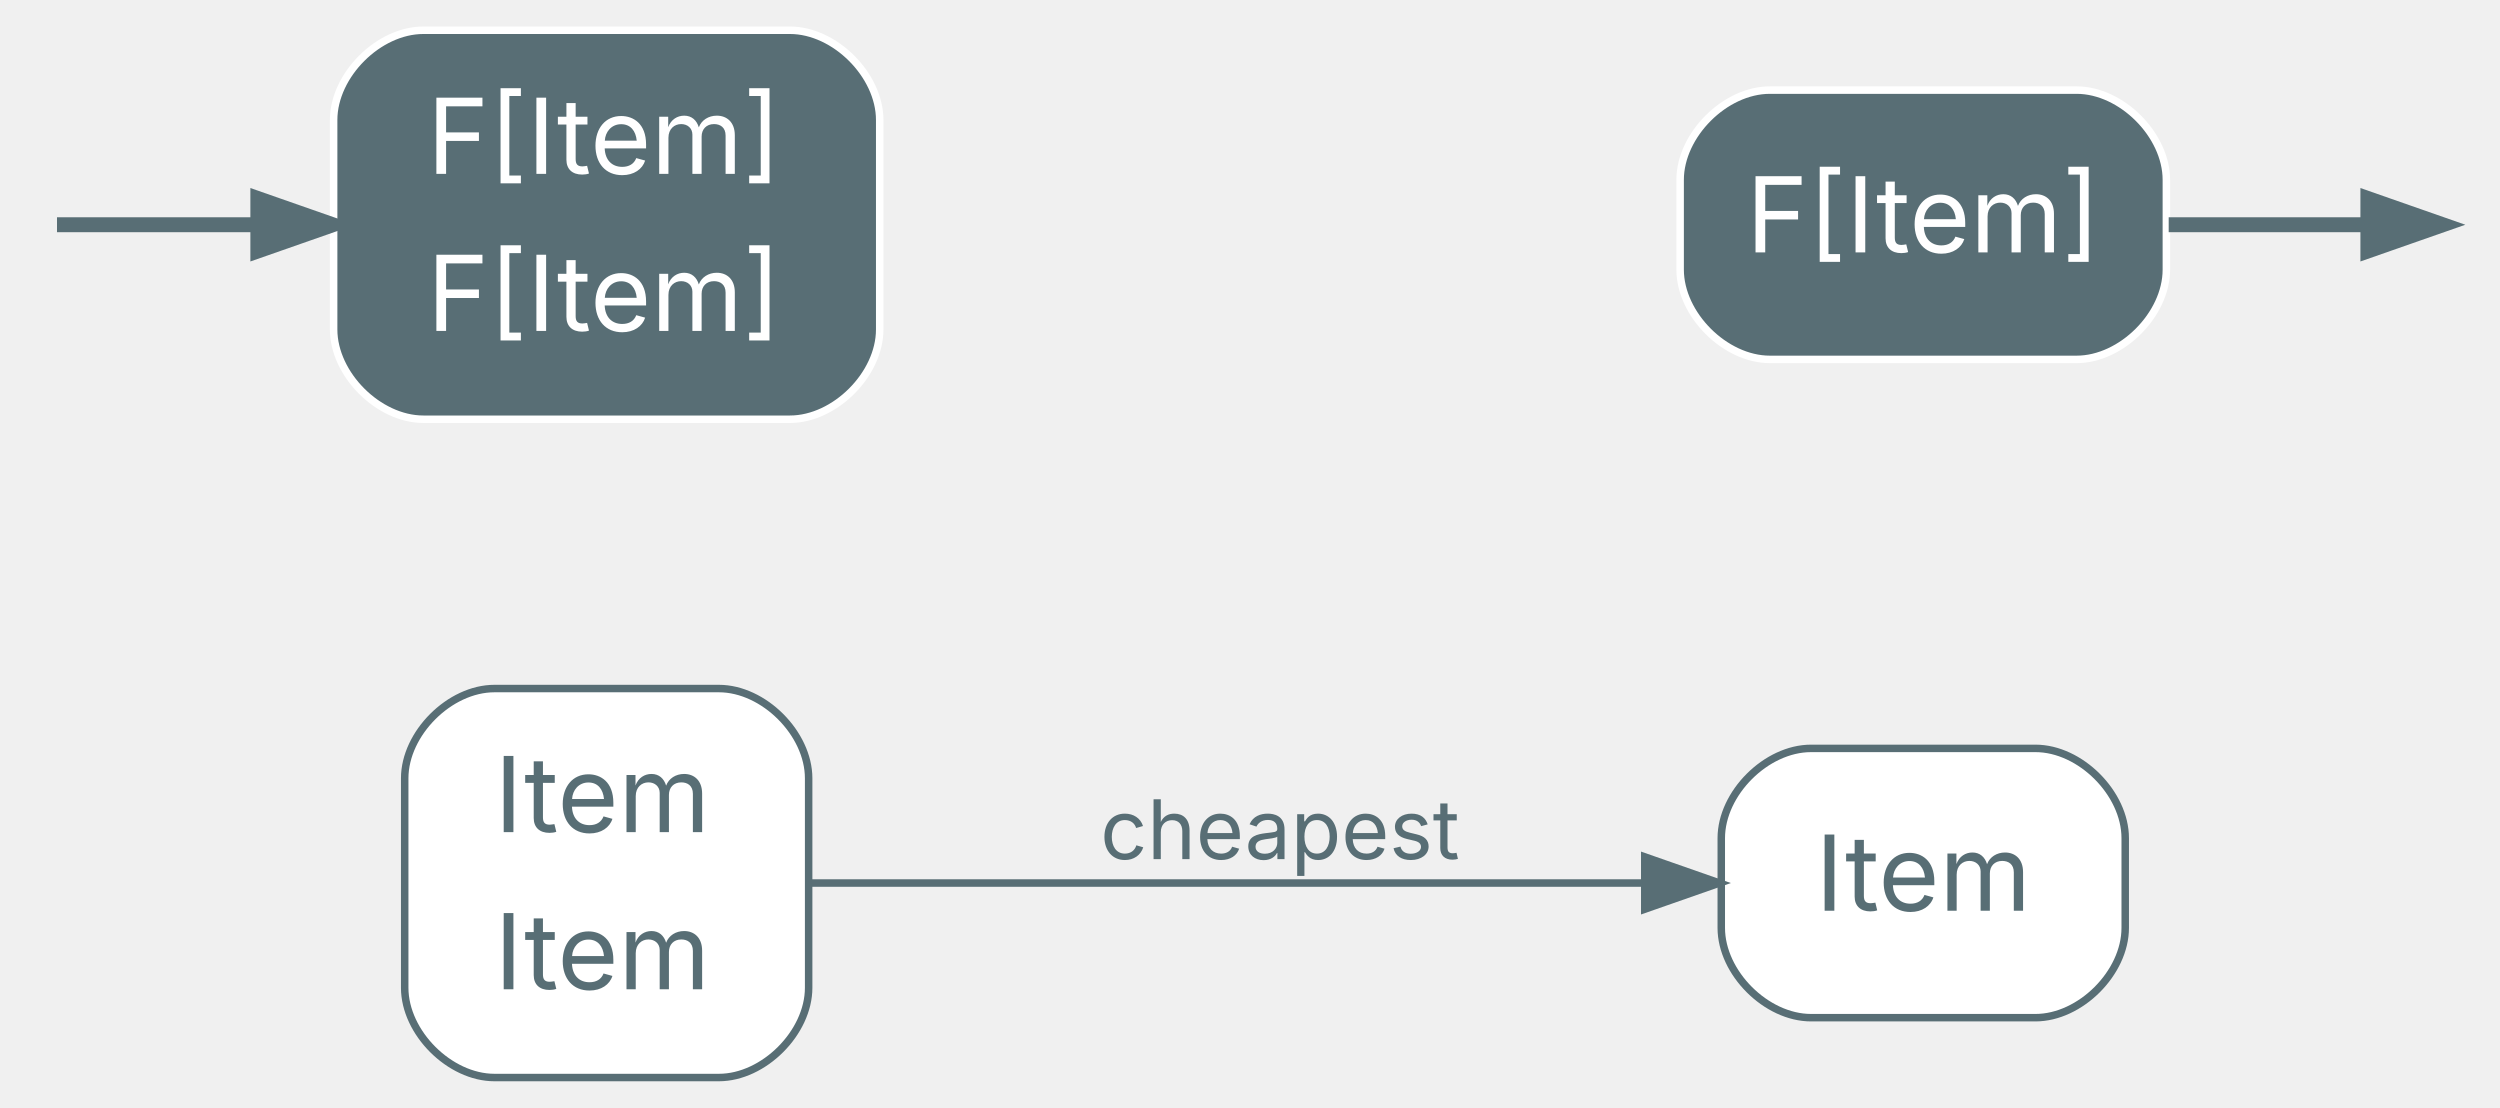
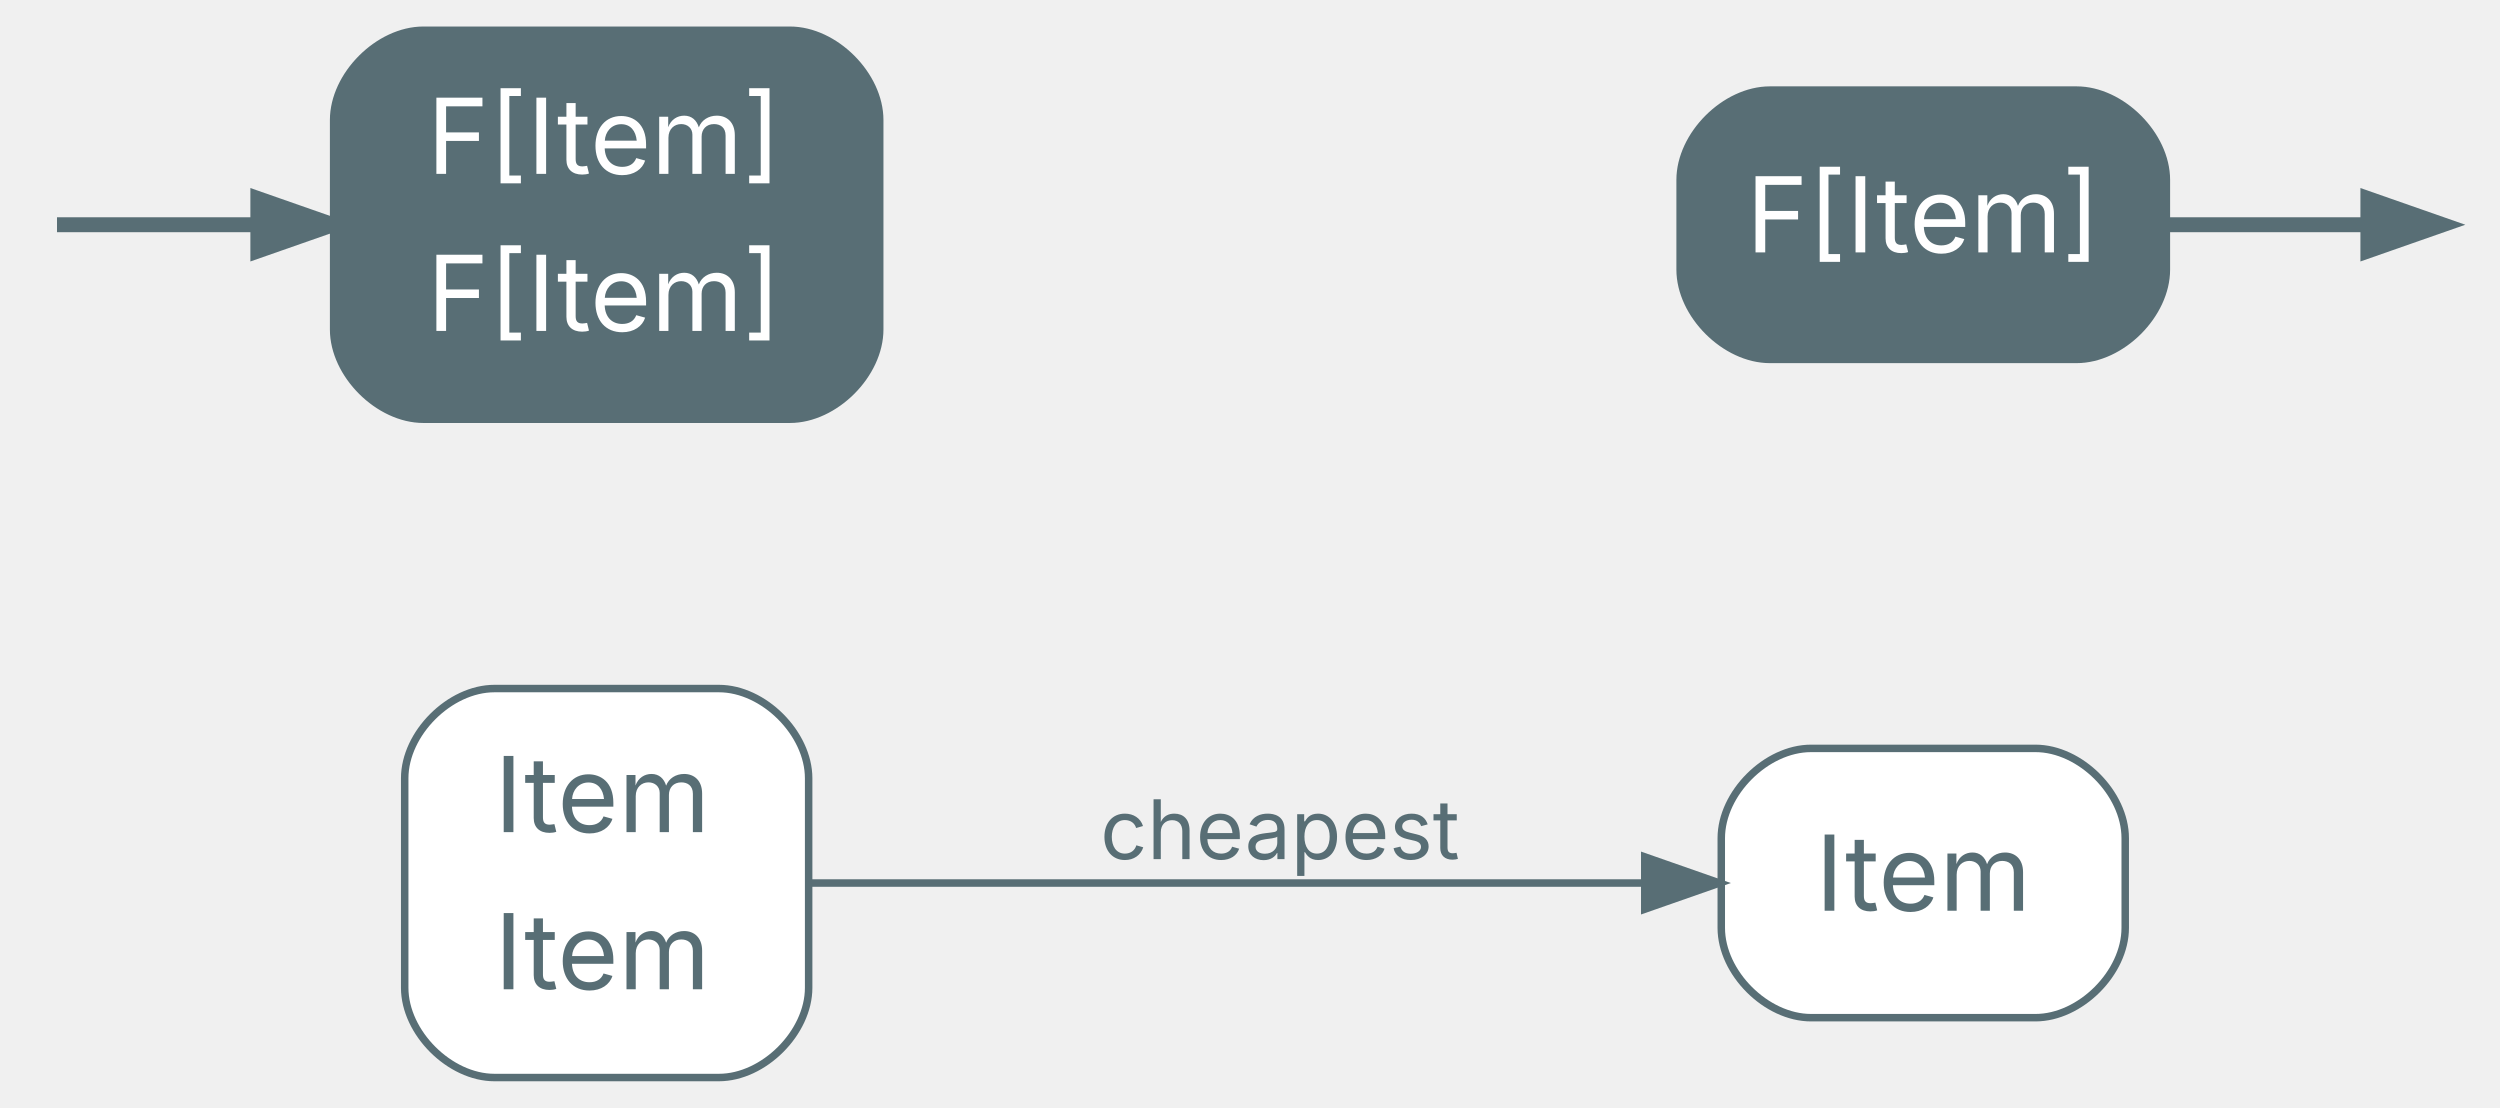
<svg xmlns="http://www.w3.org/2000/svg" width="334pt" height="148pt" viewBox="0.00 0.00 334.20 148.00">
  <g id="graph0" class="graph" transform="scale(1 1) rotate(0) translate(4 144)">
    <g id="node3" class="node start">
-       <path fill="#586e75" stroke="#ffffff" d="M101.6,-140C101.6,-140 52.6,-140 52.6,-140 46.6,-140 40.6,-134 40.6,-128 40.6,-128 40.6,-100 40.6,-100 40.6,-94 46.6,-88 52.6,-88 52.6,-88 101.6,-88 101.6,-88 107.6,-88 113.6,-94 113.6,-100 113.6,-100 113.6,-128 113.6,-128 113.6,-134 107.6,-140 101.6,-140" />
+       <path fill="#586e75" stroke="#586e75" d="M101.6,-140C101.6,-140 52.6,-140 52.6,-140 46.6,-140 40.6,-134 40.6,-128 40.6,-128 40.6,-100 40.6,-100 40.6,-94 46.6,-88 52.6,-88 52.6,-88 101.6,-88 101.6,-88 107.6,-88 113.6,-94 113.6,-100 113.6,-100 113.6,-128 113.6,-128 113.6,-134 107.6,-140 101.6,-140" />
      <text text-anchor="start" x="53.1" y="-120.8" font-family="Inter,Arial" font-size="14.00" fill="#ffffff">F[Item]</text>
      <text text-anchor="start" x="53.1" y="-99.8" font-family="Inter,Arial" font-size="14.00" fill="#ffffff">F[Item]</text>
    </g>
    <g id="edge5" class="edge start">
      <path fill="none" stroke="#586e75" stroke-width="2" d="M3.62,-114C6.65,-114 17.65,-114 30.2,-114" />
      <polygon fill="#586e75" stroke="#586e75" stroke-width="2" points="30.47,-117.5 40.47,-114 30.47,-110.5 30.47,-117.5" />
    </g>
    <g id="node4" class="node goal">
-       <path fill="#586e75" stroke="#ffffff" d="M273.6,-132C273.6,-132 232.6,-132 232.6,-132 226.6,-132 220.6,-126 220.6,-120 220.6,-120 220.6,-108 220.6,-108 220.6,-102 226.6,-96 232.6,-96 232.6,-96 273.6,-96 273.6,-96 279.6,-96 285.6,-102 285.6,-108 285.6,-108 285.6,-120 285.6,-120 285.6,-126 279.6,-132 273.6,-132" />
+       <path fill="#586e75" stroke="#586e75" d="M273.6,-132C273.6,-132 232.6,-132 232.6,-132 226.6,-132 220.6,-126 220.6,-120 220.6,-120 220.6,-108 220.6,-108 220.6,-102 226.6,-96 232.6,-96 232.6,-96 273.6,-96 273.6,-96 279.6,-96 285.6,-102 285.6,-108 285.6,-108 285.6,-120 285.6,-120 285.6,-126 279.6,-132 273.6,-132" />
      <text text-anchor="middle" x="253.1" y="-110.3" font-family="Inter,Arial" font-size="14.00" fill="#ffffff">F[Item]</text>
    </g>
    <g id="node5" class="node">
      <path fill="#ffffff" stroke="#586e75" d="M92.1,-52C92.1,-52 62.1,-52 62.1,-52 56.1,-52 50.1,-46 50.1,-40 50.1,-40 50.1,-12 50.1,-12 50.1,-6 56.1,0 62.1,0 62.1,0 92.1,0 92.1,0 98.1,0 104.1,-6 104.1,-12 104.1,-12 104.1,-40 104.1,-40 104.1,-46 98.1,-52 92.1,-52" />
      <text text-anchor="start" x="62.1" y="-32.8" font-family="Inter,Arial" font-size="14.00" fill="#586e75">Item</text>
      <text text-anchor="start" x="62.1" y="-11.8" font-family="Inter,Arial" font-size="14.00" fill="#586e75">Item</text>
    </g>
    <g id="edge6" class="edge goal">
      <path fill="none" stroke="#586e75" stroke-width="2" d="M285.91,-114C295.38,-114 305.12,-114 312.31,-114" />
      <polygon fill="#586e75" stroke="#586e75" stroke-width="2" points="312.54,-117.5 322.54,-114 312.54,-110.5 312.54,-117.5" />
    </g>
    <g id="node6" class="node">
      <path fill="#ffffff" stroke="#586e75" d="M268.1,-44C268.1,-44 238.1,-44 238.1,-44 232.1,-44 226.1,-38 226.1,-32 226.1,-32 226.1,-20 226.1,-20 226.1,-14 232.1,-8 238.1,-8 238.1,-8 268.1,-8 268.1,-8 274.1,-8 280.1,-14 280.1,-20 280.1,-20 280.1,-32 280.1,-32 280.1,-38 274.1,-44 268.1,-44" />
      <text text-anchor="middle" x="253.1" y="-22.3" font-family="Inter,Arial" font-size="14.00" fill="#586e75">Item</text>
    </g>
    <g id="edge3" class="edge">
      <path fill="none" stroke="#586e75" d="M104.15,-26C133.75,-26 182.26,-26 215.62,-26" />
      <polygon fill="#586e75" stroke="#586e75" points="215.87,-29.5 225.87,-26 215.87,-22.5 215.87,-29.5" />
      <text text-anchor="middle" x="167.1" y="-29.2" font-family="Inter,Arial" font-size="11.00" fill="#586e75">cheapest</text>
    </g>
  </g>
</svg>
